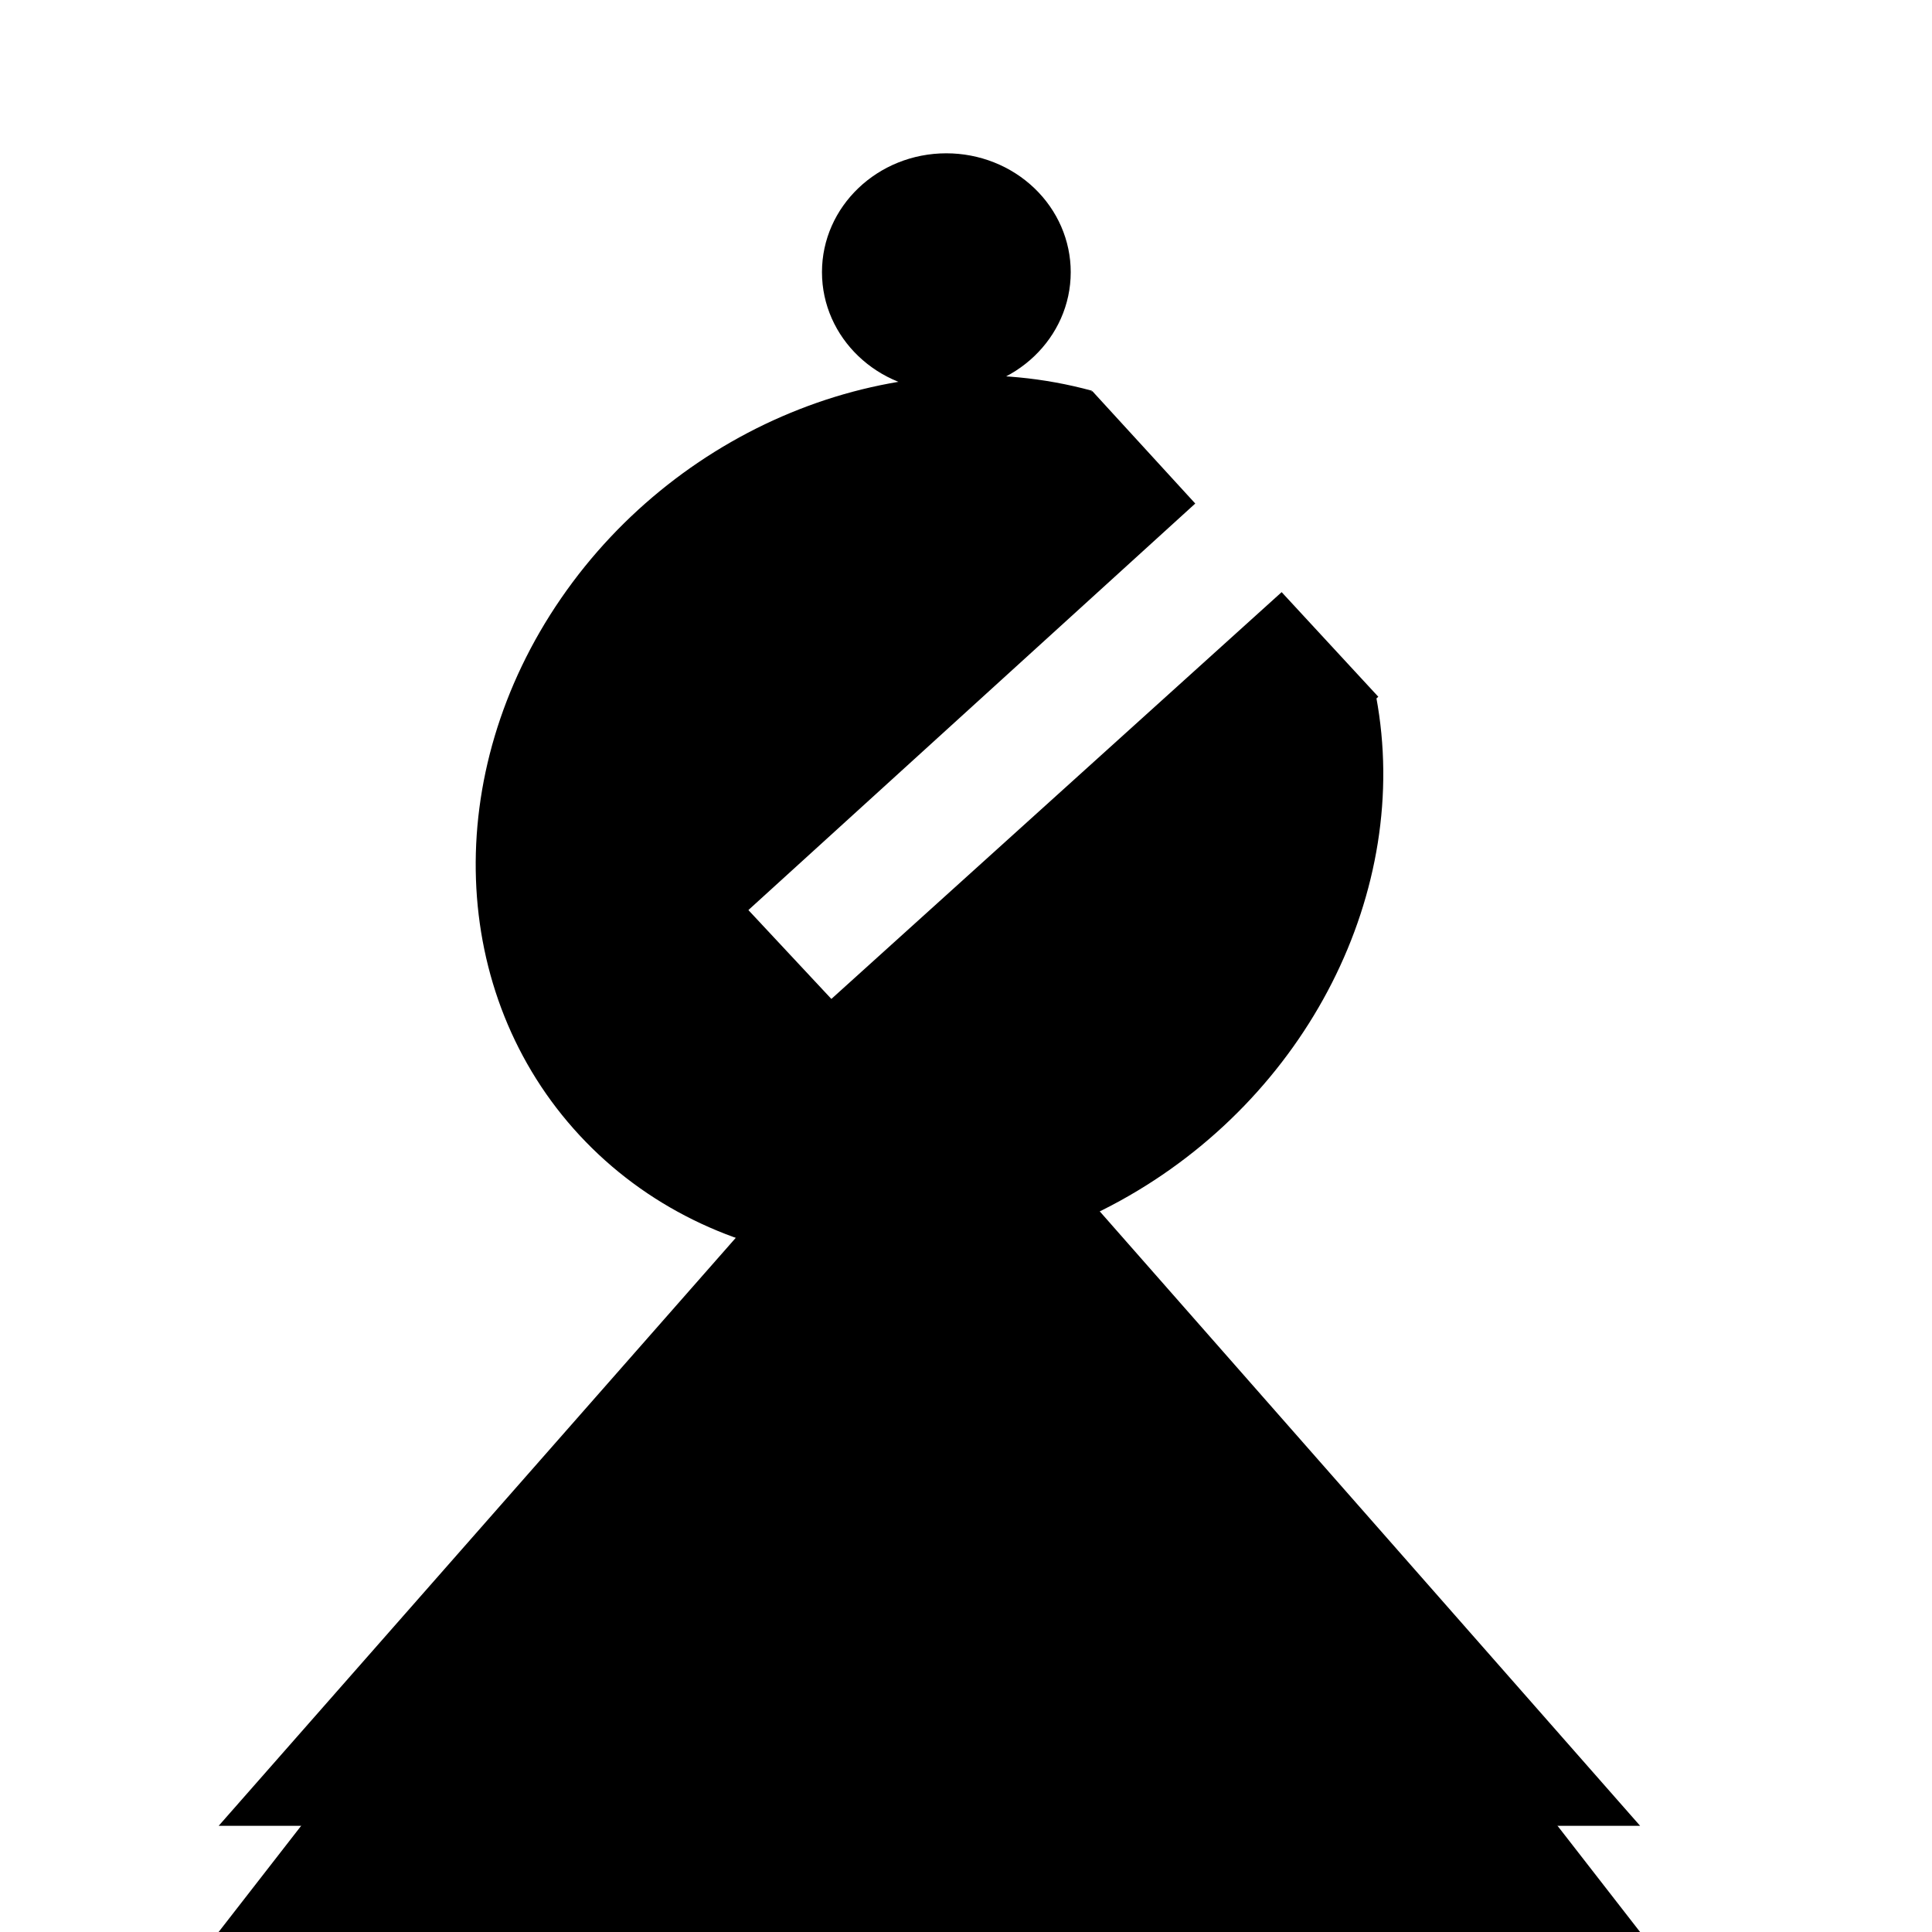
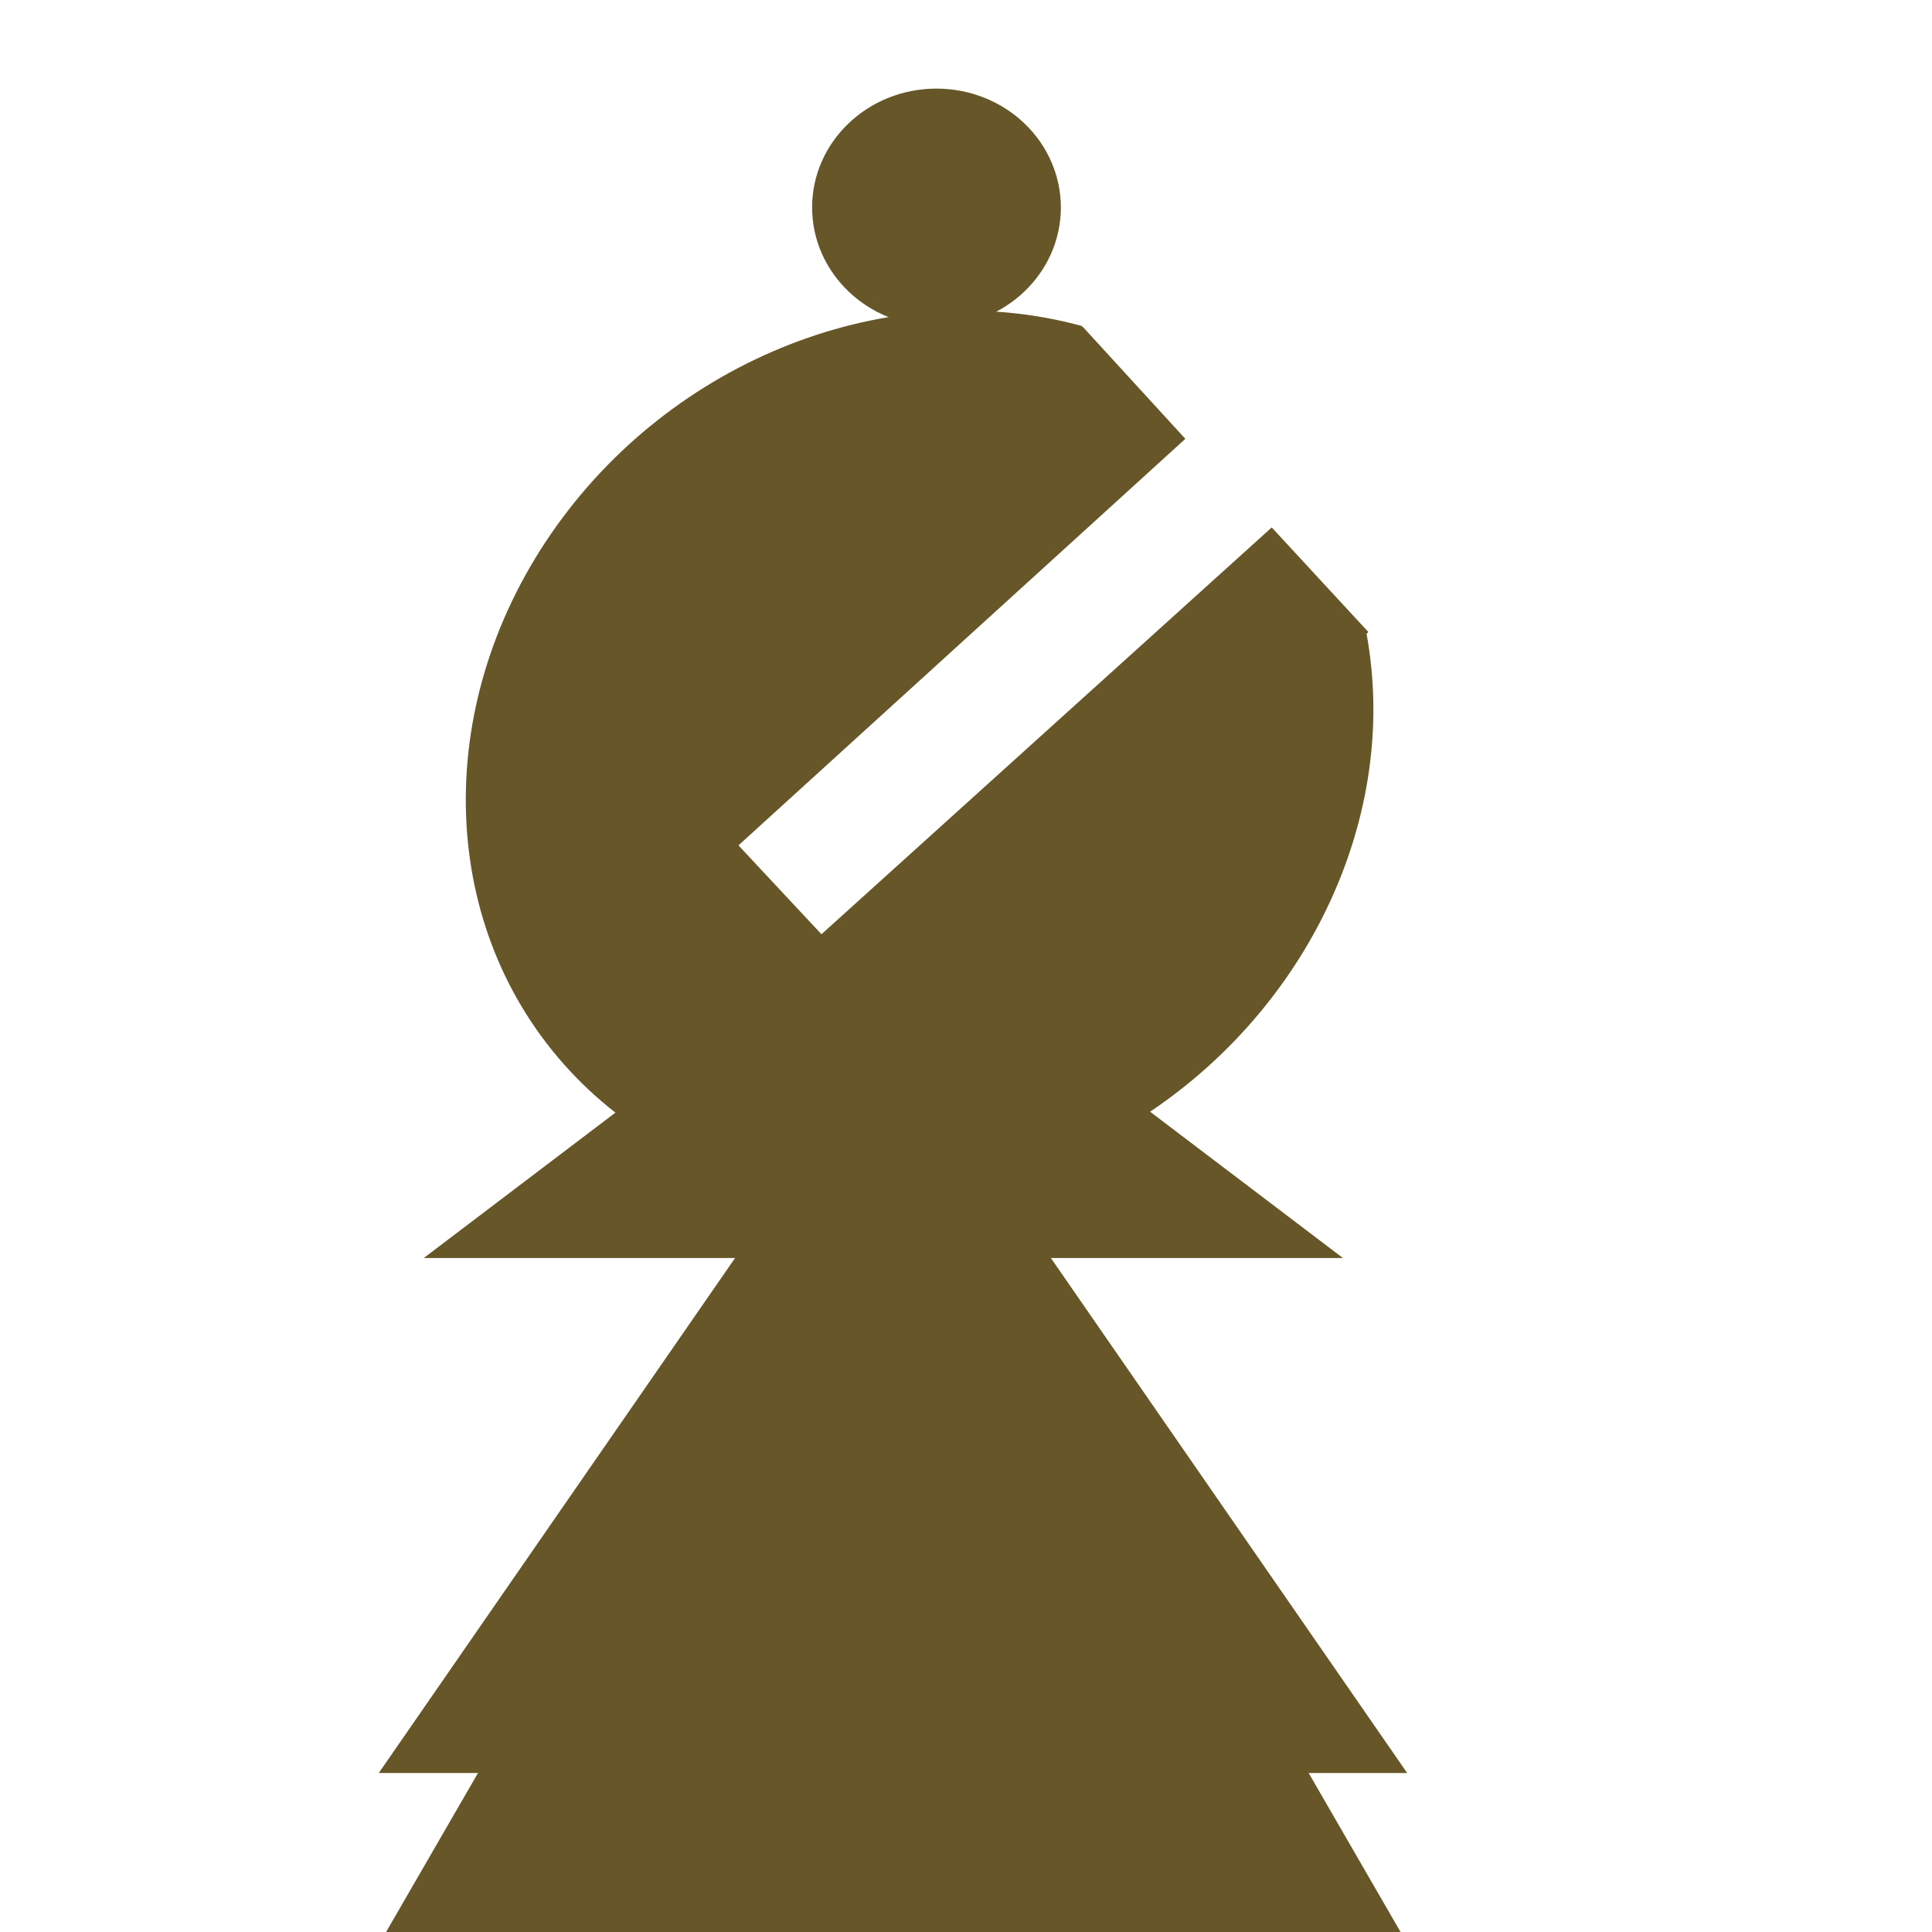
<svg xmlns="http://www.w3.org/2000/svg" version="1.1" viewBox="0.0 0.0 38.399 38.399" fill="none" stroke="none" stroke-linecap="square" stroke-miterlimit="10">
  <clipPath id="p.0">
    <path d="m0 0l38.399 0l0 38.399l-38.399 0l0 -38.399z" clip-rule="nonzero" />
  </clipPath>
  <g clip-path="url(#p.0)">
    <path fill="#000000" fill-opacity="0.0" d="m0 0l38.399 0l0 38.399l-38.399 0z" fill-rule="evenodd" />
    <path fill="#000000" d="m-6.485 17.565l0 0c2.336 -3.085 2.796 -7.409 1.172 -11.01c-1.624 -3.601 -5.023 -5.793 -8.654 -5.581c-3.631 0.212 -6.802 2.788 -8.075 6.558l7.229 2.99l0 0c0.124 -0.884 0.536 -1.565 1.055 -1.746c0.519 -0.181 1.053 0.17 1.369 0.9c0.316 0.731 0.356 1.708 0.104 2.508z" fill-rule="evenodd" />
    <path fill="#000000" d="m7.882 85.898l0 -5.795l0 0c0 -3.201 5.069 -5.795 11.323 -5.795c6.253 0 11.323 2.595 11.323 5.795l0 5.795z" fill-rule="evenodd" />
    <path fill="#000000" d="m-20.95 11.05l5.984 -1.575l4.472 17.701l-5.984 1.575z" fill-rule="evenodd" />
    <path fill="#000000" d="m-14.187 12.571l0 0c-1.759 0.828 -3.985 0.689 -5.674 -0.355c-1.689 -1.043 -2.523 -2.794 -2.126 -4.464c0.397 -1.669 1.95 -2.942 3.959 -3.245l0.963 3.602l0 0c-0.576 -0.031 -1.064 0.084 -1.258 0.298c-0.194 0.213 -0.059 0.488 0.346 0.707c0.406 0.22 1.012 0.346 1.563 0.326z" fill-rule="evenodd" />
    <path fill="#000000" d="m42.986 55.436l0 0c3.079 -4.154 8.4 -5.891 12.822 -4.185c4.422 1.705 6.769 6.4 5.656 11.311c-1.114 4.912 -5.392 8.734 -10.309 9.211l0.016 -3.612l0 0c3.206 -0.48 6.003 -3.104 6.761 -6.344c0.758 -3.24 -0.72 -6.249 -3.574 -7.273c-2.854 -1.025 -6.337 0.203 -8.421 2.967z" fill-rule="evenodd" />
    <path fill="#000000" d="m29.566 51.827l0.126 8.094l-20.882 0l-0.126 -8.094z" fill-rule="evenodd" />
    <path fill="#000000" d="m8.087 77.593l0 -3.465l0 0c0 -1.913 4.971 -3.465 11.102 -3.465c6.132 0 11.102 1.551 11.102 3.465l0 3.465z" fill-rule="evenodd" />
    <path fill="#000000" d="m43.769 70.399l0 -5.795l0 0c0 -3.201 3.328 -5.795 7.433 -5.795c4.105 0 7.433 2.595 7.433 5.795l0 5.795z" fill-rule="evenodd" />
    <path fill="#000000" d="m88.759 38.308l0 0c2.698 -4.991 8.717 -7.207 14.206 -5.23c5.489 1.977 8.826 7.561 7.876 13.181c-0.95 5.62 -5.907 9.614 -11.699 9.427l0.021 -4.142l0 0c3.756 0.18 6.966 -2.361 7.569 -5.988c0.602 -3.628 -1.583 -7.264 -5.151 -8.571c-3.568 -1.308 -7.459 0.102 -9.171 3.323z" fill-rule="evenodd" />
    <path fill="#000000" d="m46.631 38.755l3.654 5.039l-8.819 6.11l-3.654 -5.039z" fill-rule="evenodd" />
    <path fill="#000000" d="m43.706 59.932l0 -3.465l0 0c0 -1.913 3.356 -3.465 7.496 -3.465c4.14 0 7.496 1.551 7.496 3.465l0 3.465z" fill-rule="evenodd" />
    <path fill="#000000" d="m-20.231 70.399l0 -5.795l0 0c0 -3.201 3.328 -5.795 7.433 -5.795c4.105 0 7.433 2.595 7.433 5.795l0 5.795z" fill-rule="evenodd" />
-     <path fill="#000000" d="m27.352 13.851l0 0c0.721 3.853 -1.37 7.967 -5.088 10.014c-3.719 2.048 -8.131 1.515 -10.742 -1.297c-2.611 -2.812 -2.764 -7.197 -0.372 -10.674c2.392 -3.477 6.726 -5.173 10.553 -4.128l-1.778 4.689c-1.629 -0.243 -3.487 0.661 -4.565 2.221c-1.077 1.559 -1.117 3.402 -0.097 4.526c1.02 1.124 2.856 1.261 4.51 0.336c1.654 -0.925 2.731 -2.69 2.645 -4.336z" fill-rule="evenodd" />
+     <path fill="#665628" d="m27.155 12.565l0 0c0.721 3.853 -1.37 7.967 -5.088 10.014c-3.719 2.048 -8.131 1.515 -10.742 -1.297c-2.611 -2.812 -2.764 -7.197 -0.372 -10.674c2.392 -3.477 6.726 -5.173 10.553 -4.128l-1.778 4.689c-1.629 -0.243 -3.487 0.661 -4.565 2.221c-1.077 1.559 -1.117 3.402 -0.097 4.526c1.02 1.124 2.856 1.261 4.51 0.336c1.654 -0.925 2.731 -2.69 2.645 -4.336z" fill-rule="evenodd" />
    <path fill="#000000" d="m-18.844 41.475l4.85 3.15l-3.906 5.795l-4.85 -3.15z" fill-rule="evenodd" />
    <path fill="#000000" d="m-20.294 59.932l0 -3.465l0 0c0 -1.913 3.356 -3.465 7.496 -3.465c4.14 0 7.496 1.551 7.496 3.465l0 3.465z" fill-rule="evenodd" />
    <path fill="#000000" d="m44.967 8.265c2.337 -2.969 6.25 -4.117 9.491 -2.785c3.241 1.332 4.981 4.802 4.219 8.419c-0.762 3.616 -3.829 6.451 -7.441 6.877l-0.09 -2.72l0 0c2.345 -0.381 4.341 -2.309 4.853 -4.689c0.512 -2.38 -0.59 -4.608 -2.679 -5.418c-2.089 -0.811 -4.636 0.002 -6.194 1.975z" fill-rule="evenodd" />
    <path fill="#000000" d="m16.291 46.879l5.795 -0.094l0 25.575l-5.795 0.094z" fill-rule="evenodd" />
    <path fill="#000000" d="m12.05 66.176l0 -1.78l0 0c0 -0.983 3.25 -1.78 7.26 -1.78c4.01 0 7.26 0.797 7.26 1.78l0 1.78z" fill-rule="evenodd" />
    <path fill="#000000" d="m13.919 62.908l0 -1.291l0 0c0 -0.713 2.411 -1.291 5.386 -1.291c2.975 0 5.386 0.578 5.386 1.291l0 1.291z" fill-rule="evenodd" />
-     <path fill="#000000" d="m16.337 5.409l0 0c0 -1.305 1.107 -2.362 2.472 -2.362l0 0c0.656 0 1.285 0.249 1.748 0.692c0.464 0.443 0.724 1.044 0.724 1.67l0 0c0 1.305 -1.107 2.362 -2.472 2.362l0 0c-1.365 0 -2.472 -1.058 -2.472 -2.362z" fill-rule="evenodd" />
-     <path fill="#000000" d="m4.345 38.399l14.126 -18.173l14.126 18.173z" fill-rule="evenodd" />
+     <path fill="#665628" d="m16.141 4.123l0 0c0 -1.305 1.107 -2.362 2.472 -2.362l0 0c0.656 0 1.285 0.249 1.748 0.692c0.464 0.443 0.724 1.044 0.724 1.67l0 0c0 1.305 -1.107 2.362 -2.472 2.362l0 0c-1.365 0 -2.472 -1.058 -2.472 -2.362z" fill-rule="evenodd" />
+     <path fill="#665628" d="m7.251 39.13l10.504 -18.173l10.504 18.173z" fill-rule="evenodd" />
    <path fill="#000000" d="m-13.512 33.637l6.756 -5.795l6.756 5.795z" fill-rule="evenodd" />
    <path fill="#000000" d="m59.984 11.772l-10.063 11.591l-10.063 -11.591z" fill-rule="evenodd" />
    <path fill="#000000" d="m-12.967 28.888l-4.346 6.362l-4.346 -6.362z" fill-rule="evenodd" />
    <path fill="#000000" d="m79.126 21.48l0 0c0 -1.913 1.629 -3.465 3.638 -3.465l0 0c0.965 0 1.89 0.365 2.572 1.015c0.682 0.65 1.065 1.531 1.065 2.45l0 0c0 1.913 -1.629 3.465 -3.638 3.465l0 0c-2.009 0 -3.638 -1.551 -3.638 -3.465z" fill-rule="evenodd" />
    <path fill="#000000" d="m71.0 54.399l11.764 -14.11l11.764 14.11z" fill-rule="evenodd" />
    <path fill="#000000" d="m72.589 47.853l10.173 -11.591l10.173 11.591z" fill-rule="evenodd" />
    <path fill="#000000" d="m92.937 24.945l-10.173 11.591l-10.173 -11.591z" fill-rule="evenodd" />
    <path fill="#000000" d="m88.874 23.942l-6.11 4.945l-6.11 -4.945z" fill-rule="evenodd" />
    <path fill="#000000" d="m56.915 11.016l10.173 -11.591l10.173 11.591z" fill-rule="evenodd" />
    <path fill="#000000" d="m67.391 27.164l-10.173 11.591l-10.173 -11.591z" fill-rule="evenodd" />
    <path fill="#000000" d="m31.126 93.48l0 0c0 -1.913 1.629 -3.465 3.638 -3.465l0 0c0.965 0 1.89 0.365 2.572 1.015c0.682 0.65 1.065 1.531 1.065 2.45l0 0c0 1.913 -1.629 3.465 -3.638 3.465l0 0c-2.009 0 -3.638 -1.551 -3.638 -3.465z" fill-rule="evenodd" />
    <path fill="#000000" d="m23.0 126.399l11.764 -14.11l11.764 14.11z" fill-rule="evenodd" />
    <path fill="#000000" d="m24.589 119.853l10.173 -11.591l10.173 11.591z" fill-rule="evenodd" />
    <path fill="#000000" d="m44.937 96.945l-10.173 11.591l-10.173 -11.591z" fill-rule="evenodd" />
    <path fill="#000000" d="m40.874 95.942l-6.11 4.945l-6.11 -4.945z" fill-rule="evenodd" />
    <path fill="#000000" d="m24.316 105.425l10.173 -11.591l10.173 11.591z" fill-rule="evenodd" />
-     <path fill="#000000" d="m4.346 36.289l14.126 -16.063l14.126 16.063z" fill-rule="evenodd" />
-     <path fill="#000000" d="m25.473 11.769l1.921 2.079l-9.134 8.252l-1.921 -2.079z" fill-rule="evenodd" />
-     <path fill="#000000" d="m21.709 7.772l2.047 2.236l-9.071 8.252l-2.047 -2.236z" fill-rule="evenodd" />
-     <path fill="#000000" d="m13.498 16.614l4.441 4.756l-1.449 1.323l-4.441 -4.756z" fill-rule="evenodd" />
+     <path fill="#665628" d="m7.528 35.239l10.22 -14.772l10.22 14.772z" fill-rule="evenodd" />
+     <path fill="#665628" d="m25.276 10.483l1.921 2.079l-9.134 8.252l-1.921 -2.079z" fill-rule="evenodd" />
+     <path fill="#665628" d="m21.512 6.486l2.047 2.236l-9.071 8.252l-2.047 -2.236z" fill-rule="evenodd" />
+     <path fill="#665628" d="m13.301 15.328l4.441 4.756l-1.449 1.323l-4.441 -4.756z" fill-rule="evenodd" />
+     <path fill="#665628" d="m8.423 25.003l9.134 -6.929l9.134 6.929z" fill-rule="evenodd" />
  </g>
</svg>
